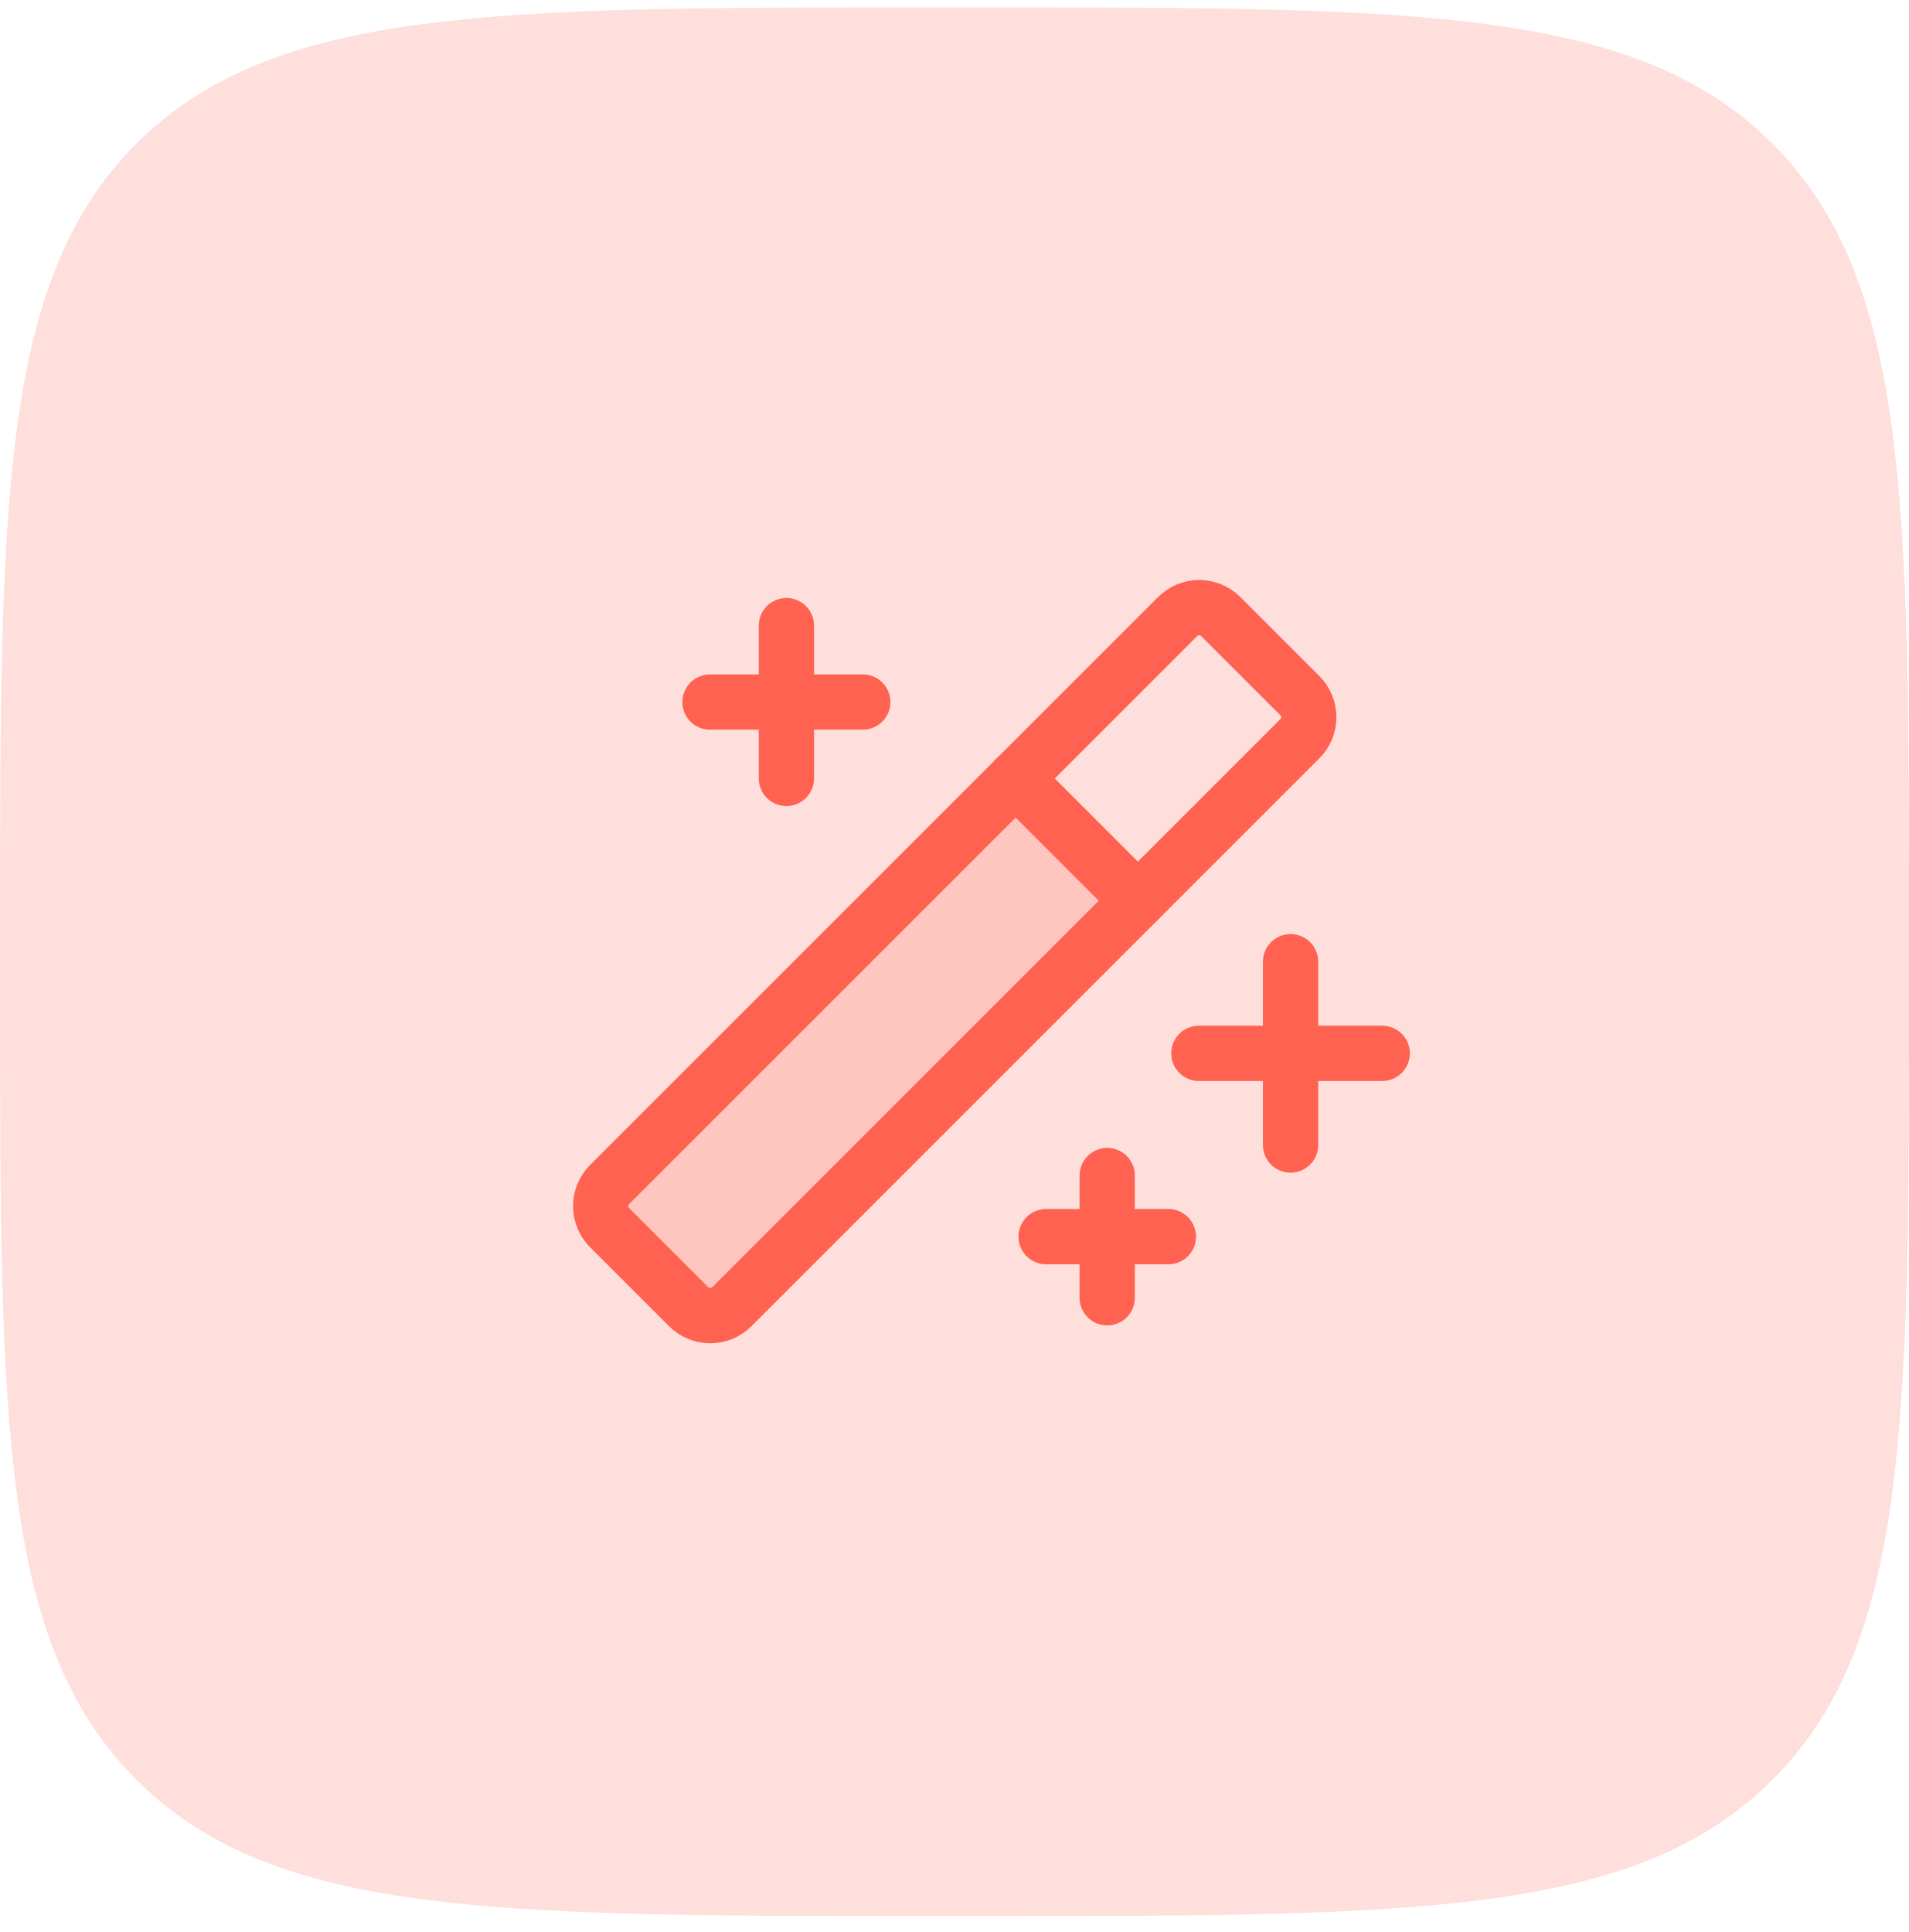
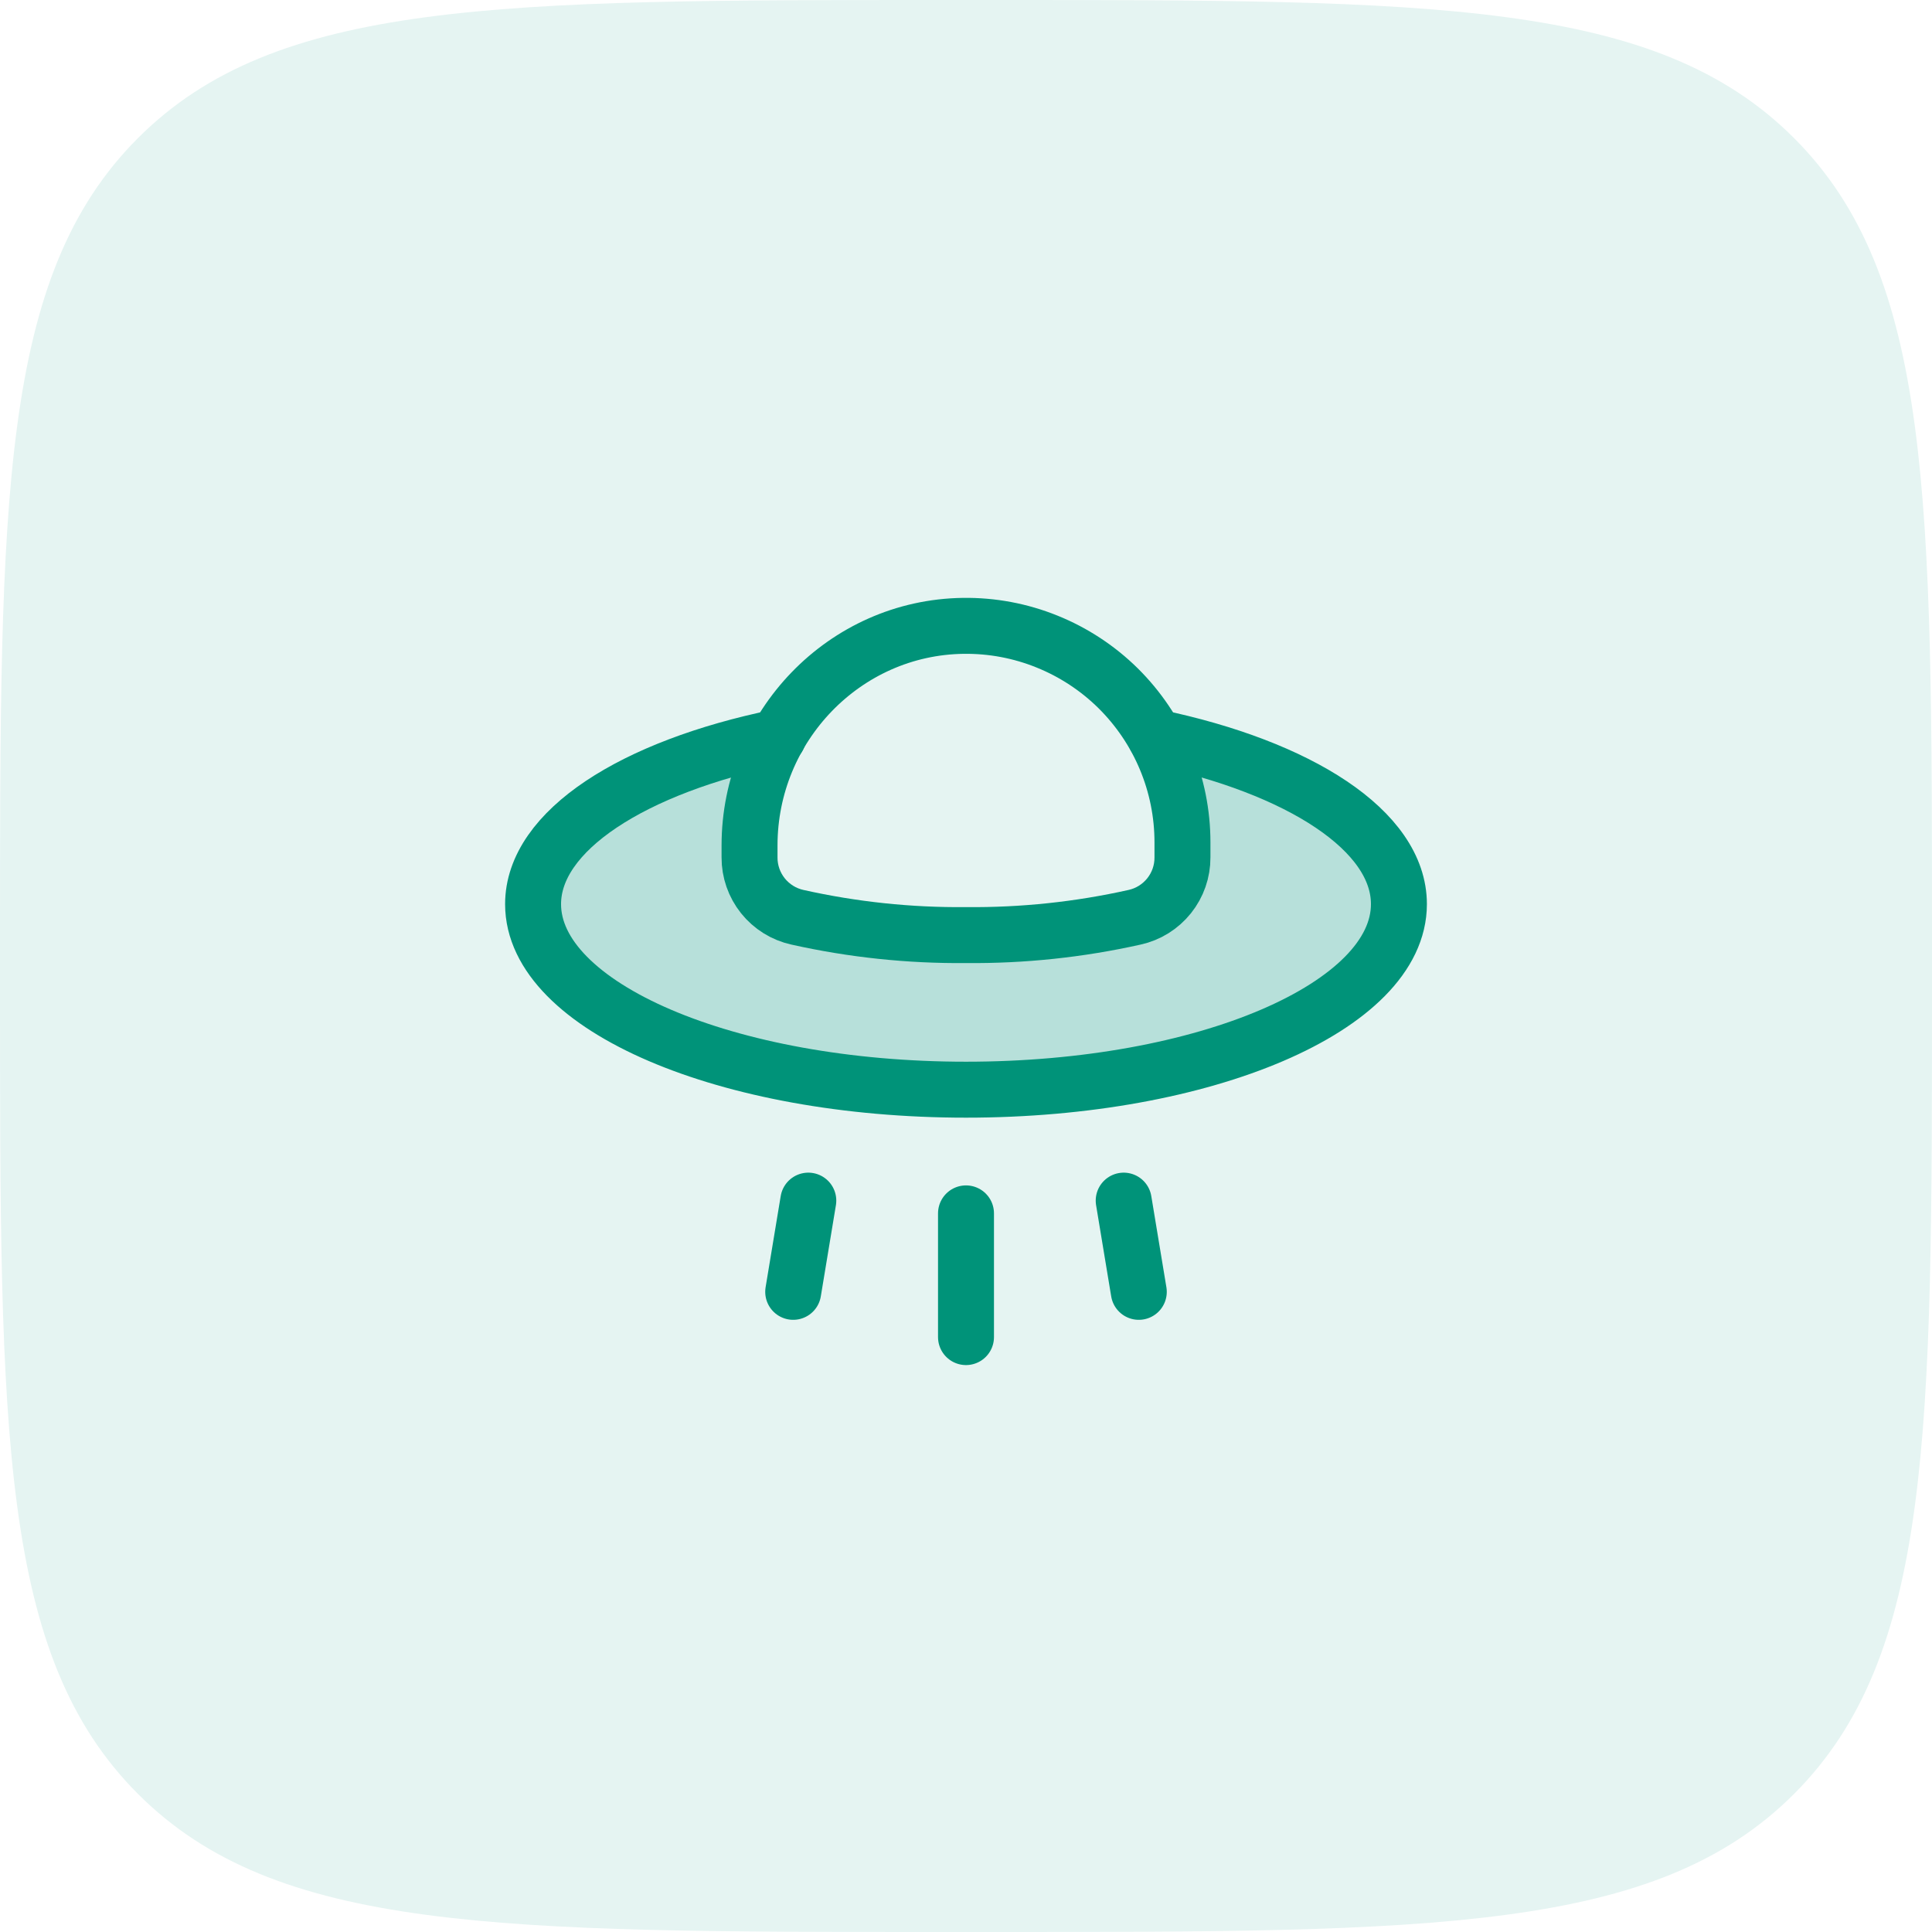
- <svg xmlns="http://www.w3.org/2000/svg" width="82" height="83" viewBox="0 0 82 83" fill="none">
-   <path d="M0 40.316C0 21.46 0 12.031 5.858 6.174C11.716 0.316 21.144 0.316 40 0.316H42C60.856 0.316 70.284 0.316 76.142 6.174C82 12.031 82 21.46 82 40.316V42.316C82 61.172 82 70.6 76.142 76.458C70.284 82.316 60.856 82.316 42 82.316H40C21.144 82.316 11.716 82.316 5.858 76.458C0 70.6 0 61.172 0 42.316V40.316Z" fill="#FF6250" fill-opacity="0.2" />
-   <path opacity="0.2" d="M31.435 56.131C31.313 56.255 31.167 56.353 31.007 56.42C30.846 56.488 30.674 56.522 30.5 56.522C30.326 56.522 30.154 56.488 29.993 56.42C29.832 56.353 29.687 56.255 29.565 56.131L26.185 52.751C26.061 52.629 25.963 52.483 25.895 52.323C25.828 52.162 25.794 51.99 25.794 51.816C25.794 51.642 25.828 51.469 25.895 51.309C25.963 51.148 26.061 51.003 26.185 50.881L43.625 33.441L48.875 38.691L31.435 56.131Z" fill="#FF6250" />
-   <path d="M55.438 41.316V49.191" stroke="#FF6250" stroke-width="2.375" stroke-linecap="round" stroke-linejoin="round" />
-   <path d="M51.5 45.253H59.375" stroke="#FF6250" stroke-width="2.375" stroke-linecap="round" stroke-linejoin="round" />
-   <path d="M33.781 26.878V33.441" stroke="#FF6250" stroke-width="2.375" stroke-linecap="round" stroke-linejoin="round" />
-   <path d="M30.5 30.16H37.062" stroke="#FF6250" stroke-width="2.375" stroke-linecap="round" stroke-linejoin="round" />
-   <path d="M47.562 50.503V55.753" stroke="#FF6250" stroke-width="2.375" stroke-linecap="round" stroke-linejoin="round" />
-   <path d="M44.938 53.128H50.188" stroke="#FF6250" stroke-width="2.375" stroke-linecap="round" stroke-linejoin="round" />
-   <path d="M50.586 26.49L26.189 50.887C25.676 51.399 25.676 52.23 26.189 52.743L29.582 56.136C30.095 56.649 30.926 56.649 31.438 56.136L55.835 31.739C56.348 31.227 56.348 30.396 55.835 29.883L52.442 26.49C51.929 25.977 51.098 25.977 50.586 26.49Z" stroke="#FF6250" stroke-width="2.375" stroke-linecap="round" stroke-linejoin="round" />
-   <path d="M43.625 33.441L48.875 38.691" stroke="#FF6250" stroke-width="2.375" stroke-linecap="round" stroke-linejoin="round" />
+ <svg xmlns="http://www.w3.org/2000/svg" width="50" height="50" viewBox="0 0 50 50" fill="none">
+   <path d="M0 24.39C0 12.893 0 7.144 3.572 3.572C7.144 0 12.893 0 24.39 0H25.61C37.107 0 42.856 0 46.428 3.572C50 7.144 50 12.893 50 24.39V25.61C50 37.107 50 42.856 46.428 46.428C42.856 50 37.107 50 25.61 50H24.39C12.893 50 7.144 50 3.572 46.428C0 42.856 0 37.107 0 25.61V24.39Z" fill="#E5F4F2" />
+   <path opacity="0.2" d="M29.902 19.078C30.36 19.912 30.601 20.848 30.602 21.799V22.189C30.604 22.55 30.482 22.901 30.256 23.183C30.03 23.466 29.715 23.662 29.362 23.74C27.93 24.059 26.467 24.214 25 24.2C23.534 24.214 22.07 24.059 20.639 23.74C20.286 23.662 19.97 23.466 19.744 23.183C19.519 22.901 19.396 22.55 19.398 22.189V21.879C19.399 20.897 19.654 19.932 20.138 19.078C16.387 19.848 13.796 21.499 13.796 23.399C13.796 26.05 18.808 28.201 25 28.201C31.192 28.201 36.204 26.05 36.204 23.399C36.204 21.499 33.633 19.858 29.902 19.078Z" fill="#009379" />
+   <path d="M29.081 31.072L29.472 33.433" stroke="#009379" stroke-width="1.448" stroke-linecap="round" stroke-linejoin="round" />
+   <path d="M25 31.402V34.604" stroke="#009379" stroke-width="1.448" stroke-linecap="round" stroke-linejoin="round" />
+   <path d="M20.919 31.072L20.528 33.433" stroke="#009379" stroke-width="1.448" stroke-linecap="round" stroke-linejoin="round" />
+   <path d="M29.902 19.078C33.633 19.858 36.204 21.499 36.204 23.399C36.204 26.05 31.192 28.201 25 28.201C18.808 28.201 13.796 26.05 13.796 23.399C13.796 21.499 16.387 19.848 20.138 19.078" stroke="#009379" stroke-width="1.448" stroke-linecap="round" stroke-linejoin="round" />
+   <path d="M19.398 22.189C19.396 22.55 19.519 22.901 19.744 23.183C19.97 23.465 20.286 23.662 20.638 23.739C22.07 24.059 23.533 24.214 25 24.2C26.467 24.214 27.93 24.059 29.362 23.739C29.715 23.662 30.03 23.465 30.256 23.183C30.482 22.901 30.604 22.55 30.602 22.189V21.799C30.602 21.057 30.455 20.323 30.169 19.639C29.883 18.954 29.464 18.334 28.937 17.812C28.409 17.291 27.783 16.88 27.095 16.603C26.408 16.325 25.672 16.187 24.93 16.197C21.849 16.237 19.398 18.808 19.398 21.879V22.189Z" stroke="#009379" stroke-width="1.448" stroke-linecap="round" stroke-linejoin="round" />
</svg>
